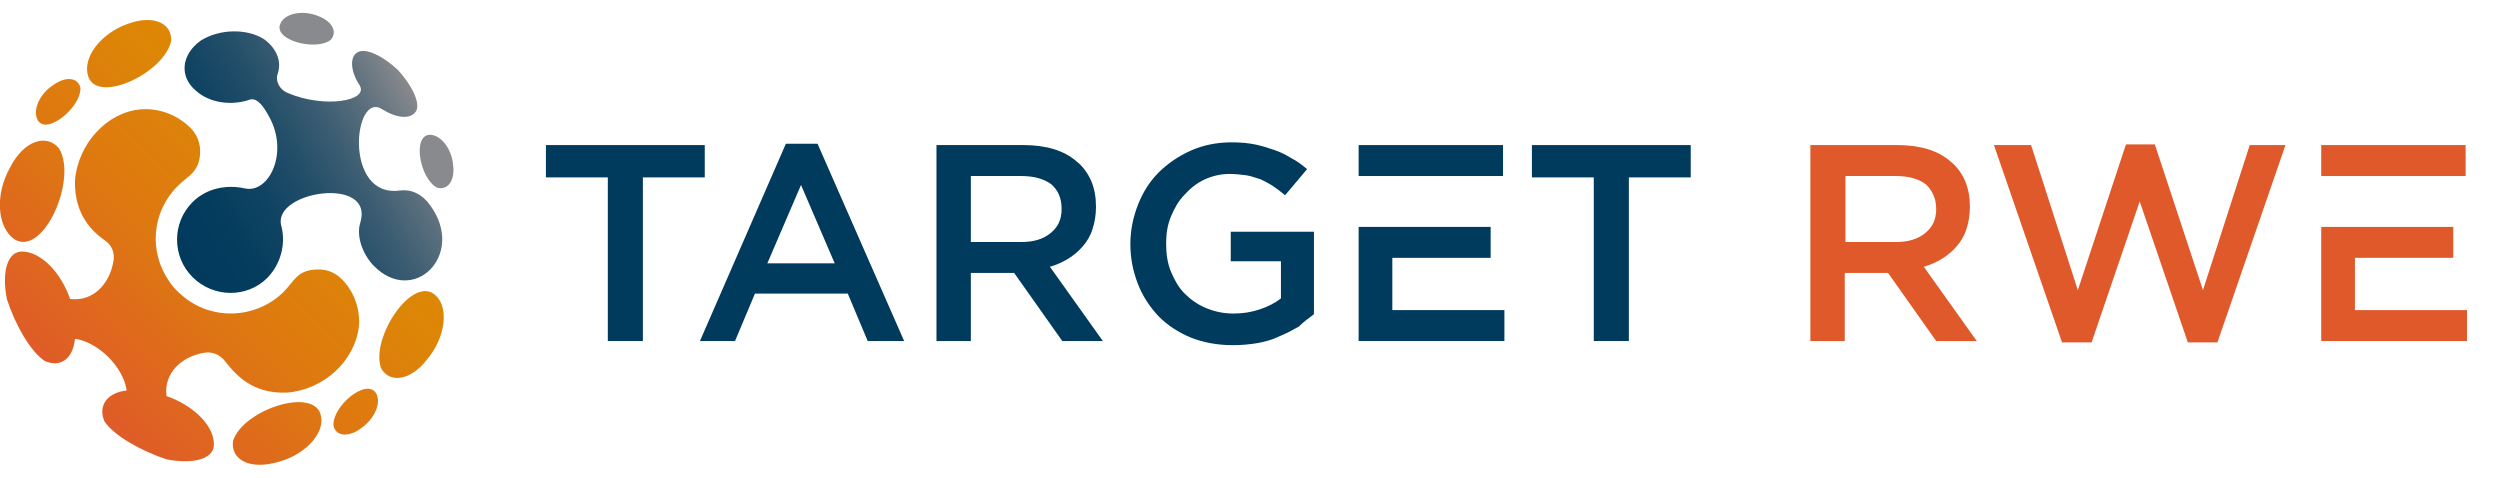
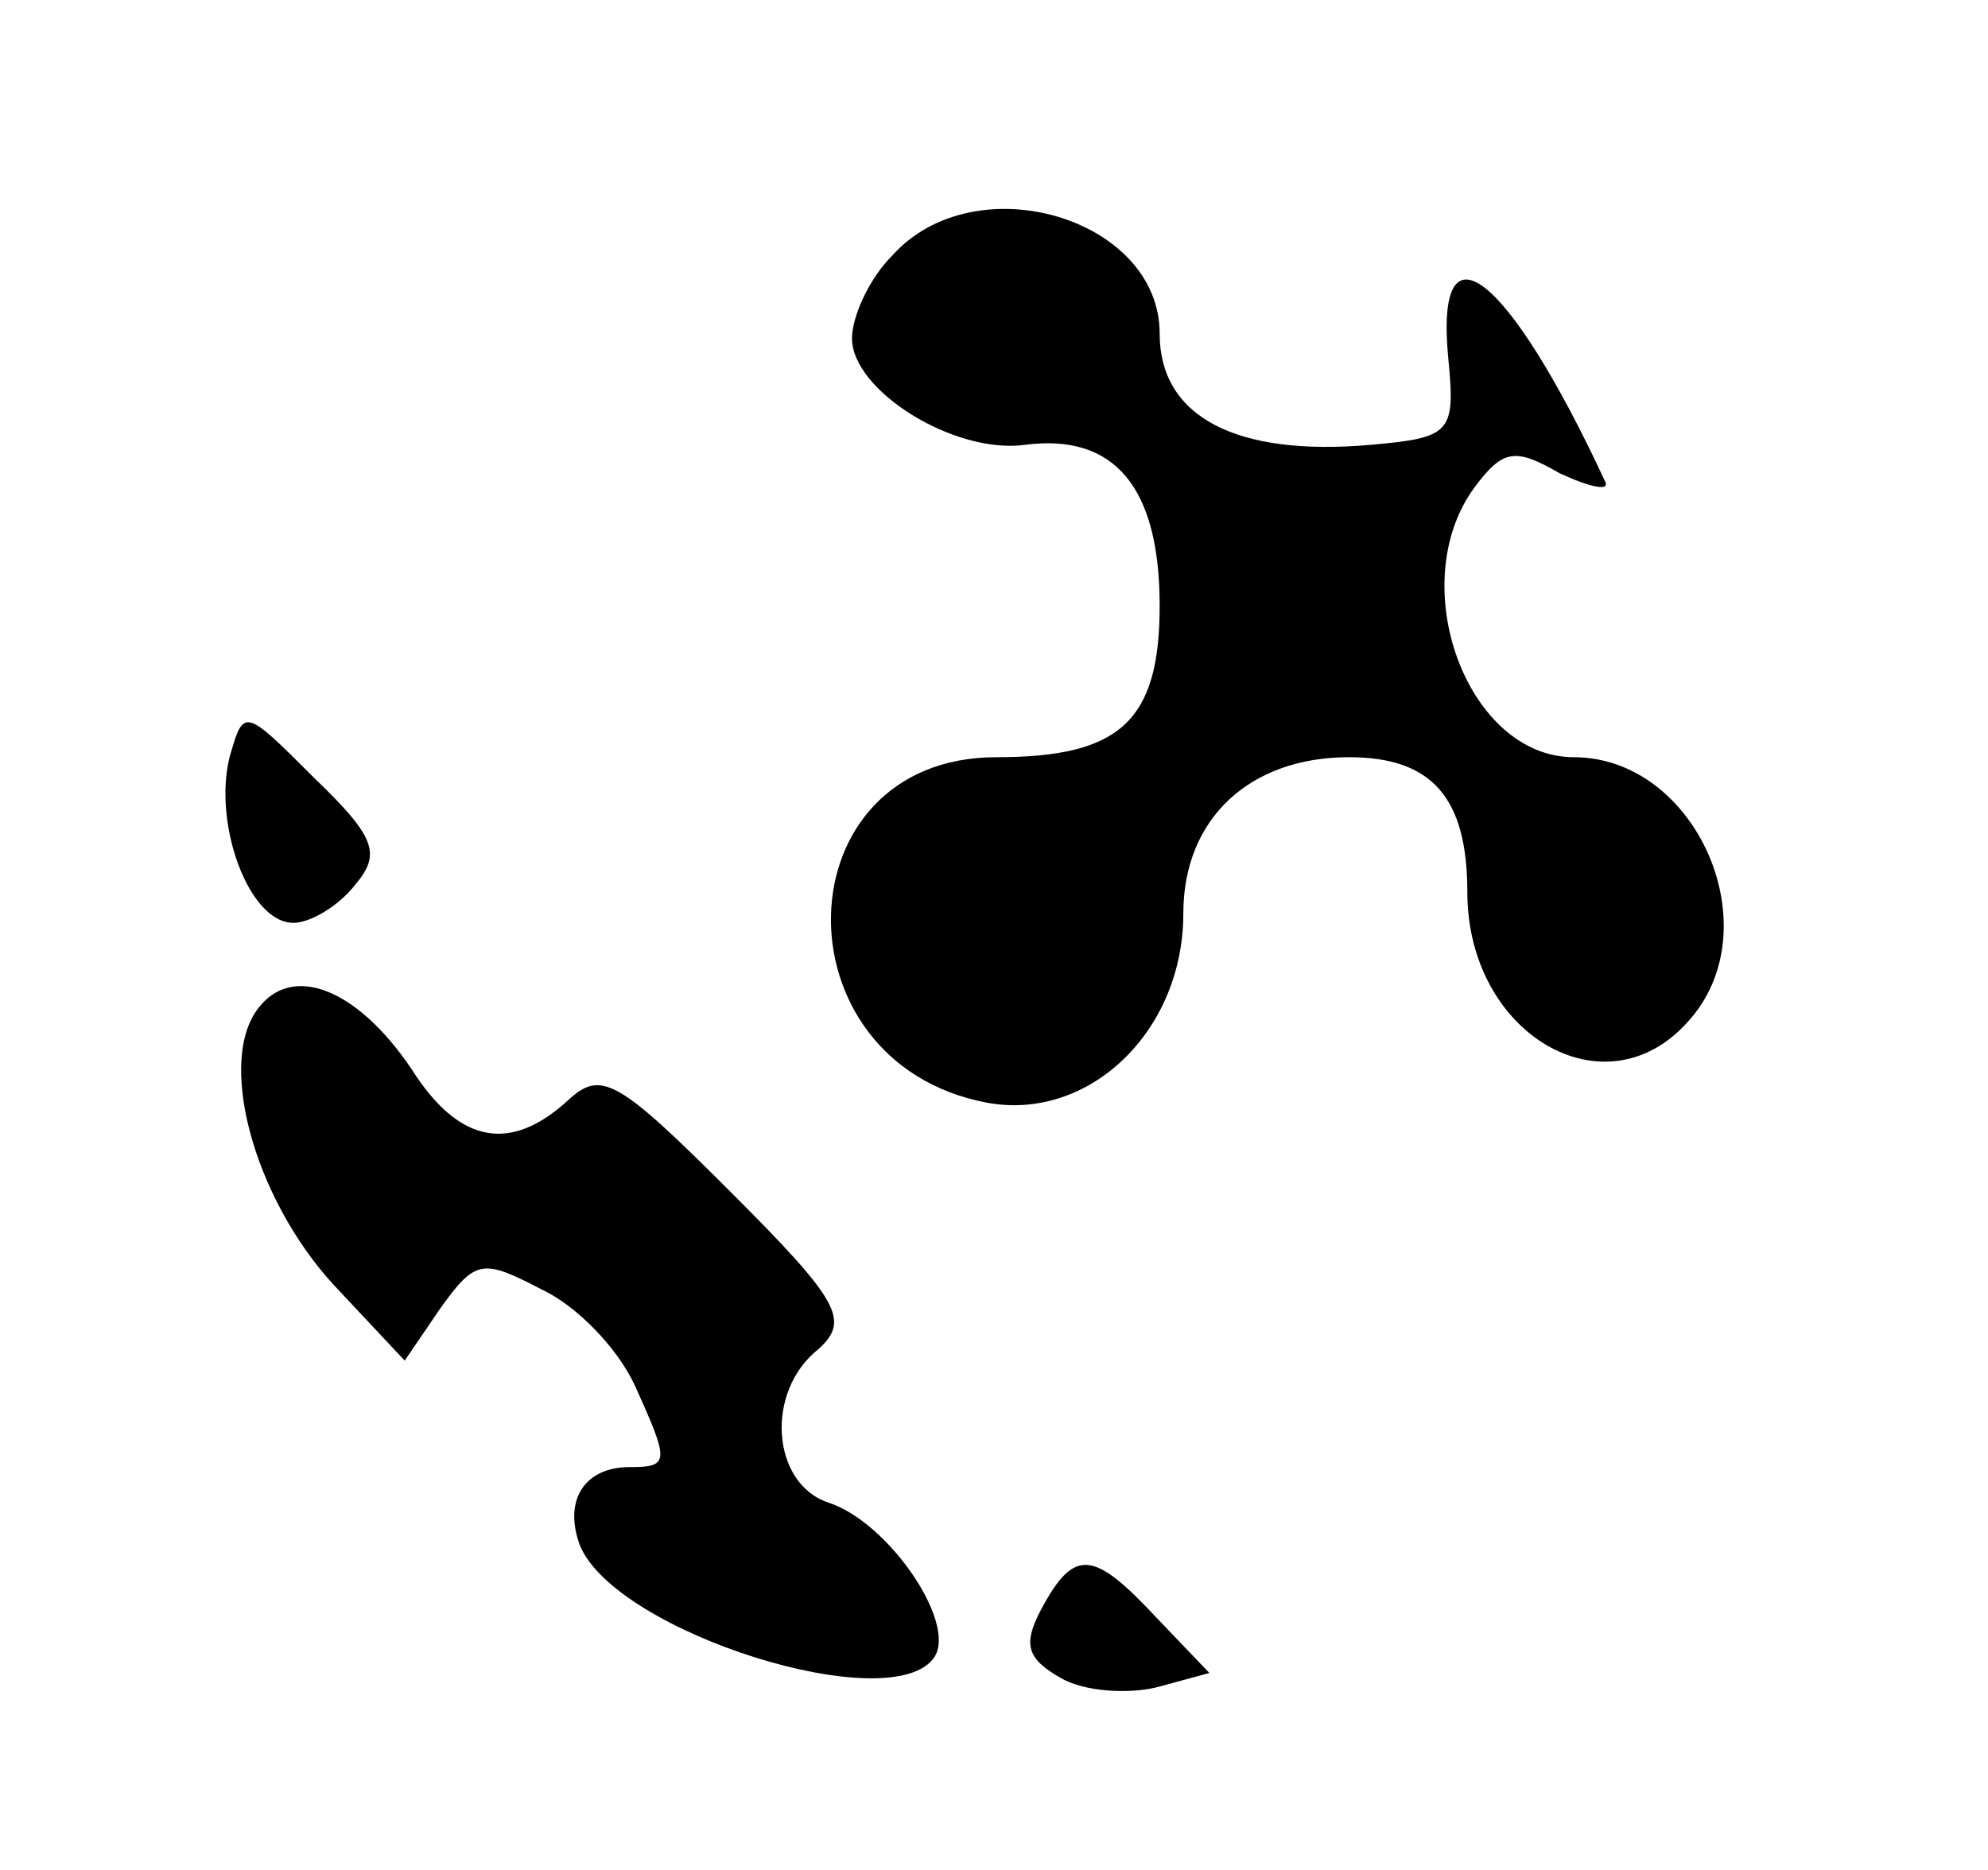
- <svg xmlns="http://www.w3.org/2000/svg" xmlns:xlink="http://www.w3.org/1999/xlink" version="1.1" id="svg2" x="0px" y="0px" width="363.6px" height="69.5px" viewBox="0 0 363.6 69.5" style="enable-background:new 0 0 363.6 69.5;" xml:space="preserve">
-   <style type="text/css">
- 	.st0{fill-rule:evenodd;clip-rule:evenodd;fill:url(#SVGID_1_);}
- 	.st1{fill-rule:evenodd;clip-rule:evenodd;fill:#898A8D;}
- 	.st2{fill:#003A5D;}
- 	.st3{fill:#E0592A;}
- 	
- 		.st4{clip-path:url(#SVGID_00000027602868022163853720000010808143290077905584_);fill-rule:evenodd;clip-rule:evenodd;fill:url(#SVGID_00000049942603357424392970000016943803690019284882_);}
- </style>
-   <linearGradient id="SVGID_1_" gradientUnits="userSpaceOnUse" x1="24.642" y1="34.75" x2="60.598" y2="13.991">
-     <stop offset="0" style="stop-color:#003A5D" />
-     <stop offset="0.182" style="stop-color:#043C5E" />
-     <stop offset="0.353" style="stop-color:#0F4362" />
-     <stop offset="0.518" style="stop-color:#224E69" />
-     <stop offset="0.681" style="stop-color:#3C5D72" />
-     <stop offset="0.84" style="stop-color:#5E717E" />
-     <stop offset="0.997" style="stop-color:#88898D" />
-     <stop offset="1" style="stop-color:#898A8D" />
-   </linearGradient>
-   <path class="st0" d="M41.8,13.5c5.3,2.3,11.9,1.2,10.5-1.1C51,10.4,50.8,8.3,52,7.6c1.2-0.7,3.8,0.6,5.9,2.6c2,2.2,3.3,4.8,2.6,6  c-0.8,1.2-2.8,1-4.9-0.3c-4.2-2.8-5.7,13,2.6,11.8c1.6-0.2,3.2,0.5,4.4,2.2c5.2,7.2-2.5,14.7-8.3,8.7c-1.6-1.7-2.5-4.3-1.9-6.2  c2.1-6.9-12.8-4.6-11.5,0.4c0.7,2.6,0,5.5-2,7.6c-3,3-7.9,2.9-10.9-0.1c-3-3-3-7.9,0-10.9c2-2,4.9-2.6,7.6-2  c3.5,0.8,6.5-5.2,3.5-10.5c-0.6-1.1-1.6-2.8-2.8-2.4c-2.6,0.9-5.8,0.5-7.8-1.3c-2.5-2.1-2.1-5.3,0.7-7.3c2.7-1.7,6.7-1.8,9.2-0.2  c1.8,1.3,2.6,3.2,2,5C40,11.7,40.6,13,41.8,13.5" />
-   <path class="st1" d="M48.1,5.8c1-1.1,0.3-2.7-1.9-3.5c-2.3-0.9-4.8-0.3-5.4,1.1C39.6,5.8,45.9,7.5,48.1,5.8z" />
-   <path class="st1" d="M63.6,27.3c1.5,0.4,2.6-1,2.3-3.3c-0.2-2.4-1.8-4.4-3.4-4.4C59.9,19.7,61.1,26.1,63.6,27.3z" />
-   <polygon class="st2" points="93.5,25.8 102.5,25.8 102.5,21.1 79.4,21.1 79.4,25.8 88.4,25.8 88.4,49.6 93.5,49.6 " />
-   <path class="st2" d="M121.4,38.3h-9.8l4.9-11.4L121.4,38.3z M118.9,20.9h-4.6l-12.5,28.7h5.1l2.9-6.9h13.5l2.9,6.9h5.3L118.9,20.9z" />
-   <path class="st2" d="M154.4,30.4c0,1.5-0.5,2.6-1.6,3.5c-1.1,0.9-2.5,1.3-4.3,1.3h-7.3v-9.6h7.3c1.9,0,3.3,0.4,4.4,1.2  C153.9,27.7,154.4,28.8,154.4,30.4 M160.4,49.6l-7.7-10.8c1-0.3,1.9-0.7,2.7-1.2c0.8-0.5,1.5-1.1,2.1-1.8c0.6-0.7,1.1-1.5,1.4-2.5  c0.3-0.9,0.5-2,0.5-3.2c0-1.4-0.2-2.6-0.7-3.8c-0.5-1.1-1.2-2.1-2.1-2.8c-0.9-0.8-2-1.4-3.3-1.8c-1.3-0.4-2.8-0.6-4.4-0.6h-12.7  v28.5h5v-9.9h6.3l7,9.9H160.4z" />
-   <path class="st2" d="M191.1,45.7v-12h-12.1V38h7.3v5.4c-0.9,0.7-1.9,1.2-3.1,1.6c-1.2,0.4-2.4,0.6-3.8,0.6c-1.5,0-2.8-0.3-4-0.8  c-1.2-0.5-2.2-1.2-3.1-2.1c-0.9-0.9-1.5-2-2-3.2c-0.5-1.2-0.7-2.6-0.7-4.1c0-1.4,0.2-2.7,0.7-3.9c0.5-1.2,1.1-2.3,2-3.2  c0.8-0.9,1.8-1.7,2.9-2.2c1.1-0.5,2.3-0.8,3.6-0.8c0.9,0,1.7,0.1,2.5,0.2c0.7,0.1,1.4,0.4,2.1,0.6c0.6,0.3,1.2,0.6,1.8,1  c0.6,0.4,1.1,0.8,1.7,1.3l3.2-3.8c-0.7-0.6-1.5-1.2-2.3-1.6c-0.8-0.5-1.6-0.9-2.5-1.2s-1.8-0.6-2.8-0.8c-1-0.2-2.1-0.3-3.4-0.3  c-2.1,0-4.1,0.4-5.9,1.2c-1.8,0.8-3.4,1.9-4.7,3.2c-1.3,1.3-2.3,2.9-3,4.7c-0.7,1.8-1.1,3.7-1.1,5.7c0,2.1,0.4,4,1.1,5.8  c0.7,1.8,1.7,3.3,3,4.7c1.3,1.3,2.8,2.3,4.7,3.1c1.8,0.7,3.8,1.1,6.1,1.1c1.2,0,2.4-0.1,3.6-0.3c1.1-0.2,2.2-0.5,3.2-1  c1-0.4,1.9-0.9,2.8-1.4C189.6,46.8,190.3,46.3,191.1,45.7" />
-   <polygon class="st2" points="197.6,33 197.6,49.6 218.8,49.6 218.8,45.1 202.5,45.1 202.5,37.5 216.8,37.5 216.8,33 202.5,33 " />
-   <polygon class="st2" points="236.9,25.8 245.9,25.8 245.9,21.1 222.8,21.1 222.8,25.8 231.8,25.8 231.8,49.6 236.9,49.6 " />
-   <path class="st3" d="M281.6,30.4c0,1.5-0.5,2.6-1.6,3.5c-1.1,0.9-2.5,1.3-4.3,1.3h-7.3v-9.6h7.3c1.9,0,3.3,0.4,4.4,1.2  C281,27.7,281.6,28.8,281.6,30.4 M287.5,49.6l-7.7-10.8c1-0.3,1.9-0.7,2.7-1.2c0.8-0.5,1.5-1.1,2.1-1.8c0.6-0.7,1.1-1.5,1.4-2.5  c0.3-0.9,0.5-2,0.5-3.2c0-1.4-0.2-2.6-0.7-3.8c-0.5-1.1-1.2-2.1-2.1-2.8c-0.9-0.8-2-1.4-3.3-1.8c-1.3-0.4-2.8-0.6-4.4-0.6h-12.7  v28.5h5v-9.9h6.3l7,9.9H287.5z" />
-   <polygon class="st3" points="302.2,42.2 295.4,21.1 290,21.1 299.9,49.8 304.2,49.8 311.2,29.3 318.2,49.8 322.5,49.8 332.4,21.1   327.2,21.1 320.4,42.2 313.4,21 309.2,21 " />
-   <polygon class="st3" points="337.6,33 337.6,49.6 358.8,49.6 358.8,45.1 342.5,45.1 342.5,37.5 356.8,37.5 356.8,33 353.4,33   342.5,33 " />
-   <polygon class="st2" points="218.6,21.1 197.6,21.1 197.6,25.6 202.5,25.6 216.8,25.6 218.6,25.6 " />
-   <polygon class="st3" points="358.6,21.1 337.6,21.1 337.6,25.6 342.5,25.6 353.4,25.6 358.6,25.6 " />
-   <g>
-     <defs>
-       <path id="SVGID_00000047052276470426909840000011282452639199958669_" d="M41.7,57.1c5.4-0.4,9.9-4.6,10.5-9.6    c0.2-2.6-0.7-5-2.3-6.7c-1-1.1-2.3-1.7-3.9-1.6c-2.8,0.1-3.2,1.7-4.8,3.3c-4,3.9-10.5,4.2-14.8,0.4c-0.7-0.6-1.3-1.2-1.8-2    c-3-4.3-2.5-10.1,1.2-13.8c1.6-1.6,3.1-2,3.3-4.7c0.1-1.5-0.4-2.8-1.4-3.8c-1.8-1.8-4.4-2.9-7.2-2.7c-5,0.4-9.2,5.1-9.6,10.4    c-0.1,5.1,2.7,7.5,4.4,8.7c1,0.7,1.4,1.8,1.2,3c-0.6,3.5-3.1,5.8-6.1,5.5l-0.2,0c-1.3-3.8-4.1-6.7-6.7-6.9    c-2.4-0.3-3.3,2.9-2.5,6.9c1.2,3.7,3.4,7.6,5.5,9c2.3,1,4.1-0.3,4.4-3.2l0.2,0c3.3,0.6,6.7,4,7.3,7.3l0,0.2    c-2.8,0.3-4.2,2.2-3.2,4.5c1.4,2.1,5.4,4.3,9,5.5c4.1,0.8,7.2-0.1,6.9-2.5c-0.2-2.6-3.1-5.4-6.9-6.7l0-0.2c-0.3-3,2-5.5,5.5-6.1    c1.2-0.2,2.3,0.3,3,1.2C34.2,54.4,36.6,57.3,41.7,57.1z M48.5,61.9c0.3,1.5,2.1,1.8,4,0.4c2-1.4,3-3.7,2.2-5.1    C53.3,54.9,48.3,59.1,48.5,61.9 M33.9,64.1c-0.4,2.6,2.2,4.2,6.1,3.2c4.1-0.9,7.2-4.1,6.7-6.7C46,56.1,35.4,59.5,33.9,64.1z     M8.6,21.6c-1.8-2.2-5.1-1.2-7.1,2.7c-2.3,4-1.9,8.8,0.6,10.5C6.3,37.4,11.3,26.1,8.6,21.6z M11.7,12.8c-0.3-1.5-2.1-1.8-4-0.4    c-2,1.3-3,3.7-2.2,5.1C6.8,19.7,11.8,15.6,11.7,12.8z M24.9,5.9c0.1-2.6-2.7-3.8-6.4-2.4C14.6,4.9,12,8.4,12.8,11    C14,15.3,24,10.6,24.9,5.9z M55.4,53.5c1.2,2.3,4.3,1.9,6.7-1.2c2.7-3.2,3.2-7.5,1.3-9.3C60.1,39.8,53.9,49,55.4,53.5z" />
-     </defs>
-     <clipPath id="SVGID_00000005244003294830290110000015737332148949387150_">
-       <use xlink:href="#SVGID_00000047052276470426909840000011282452639199958669_" style="overflow:visible;" />
-     </clipPath>
-     <linearGradient id="SVGID_00000003807261852133381570000003267049752993339836_" gradientUnits="userSpaceOnUse" x1="259.542" y1="36.748" x2="365.219" y2="36.748" gradientTransform="matrix(-0.3916 0.3916 -0.7071 -0.7071 180.0959 -57.8341)">
-       <stop offset="0" style="stop-color:#DD8A03" />
-       <stop offset="0.269" style="stop-color:#DD8507" />
-       <stop offset="0.584" style="stop-color:#DE7712" />
-       <stop offset="0.921" style="stop-color:#DF5F25" />
-       <stop offset="1" style="stop-color:#E0592A" />
-     </linearGradient>
-     <polygon style="clip-path:url(#SVGID_00000005244003294830290110000015737332148949387150_);fill-rule:evenodd;clip-rule:evenodd;fill:url(#SVGID_00000003807261852133381570000003267049752993339836_);" points="   -19.2,29 22.2,-12.4 82.7,48.1 41.3,89.4  " />
+ <svg xmlns="http://www.w3.org/2000/svg" version="1.0" width="84pt" height="79pt" viewBox="0 0 84 79" preserveAspectRatio="xMidYMid meet">
+   <g transform="translate(0,79) scale(0.1,-0.1)" fill="#000000" stroke="none">
+     <path d="M377 682 c-10 -10 -17 -26 -17 -35 0 -22 43 -49 73 -45 38 5 57 -18 57 -68 0 -49 -17 -64 -69 -64 -91 0 -94 -129 -4 -146 43 -8 83 30 83 80 0 40 28 66 70 66 35 0 50 -17 50 -57 0 -60 58 -94 93 -55 36 39 4 112 -48 112 -45 0 -72 73 -42 114 12 16 17 17 36 6 13 -6 22 -8 19 -3 -41 88 -72 112 -66 51 3 -31 1 -33 -33 -36 -57 -5 -89 12 -89 47 0 49 -78 72 -113 33z" />
+     <path d="M97 470 c-7 -28 8 -70 27 -70 7 0 19 7 26 16 11 13 9 20 -17 45 -30 30 -30 30 -36 9z" />
+     <path d="M110 365 c-19 -22 -3 -81 31 -118 l30 -32 15 22 c15 21 18 21 43 8 15 -7 32 -25 39 -40 15 -33 15 -35 -2 -35 -19 0 -28 -14 -21 -33 15 -37 133 -74 150 -47 9 15 -20 57 -45 65 -24 8 -27 47 -4 65 13 12 9 20 -37 66 -48 48 -55 52 -69 39 -24 -22 -45 -18 -64 10 -23 36 -51 48 -66 30z" />
+     <path d="M440 110 c-8 -15 -6 -21 8 -29 10 -6 29 -7 41 -4 l22 6 -22 23 c-27 29 -35 30 -49 4z" />
  </g>
</svg>
